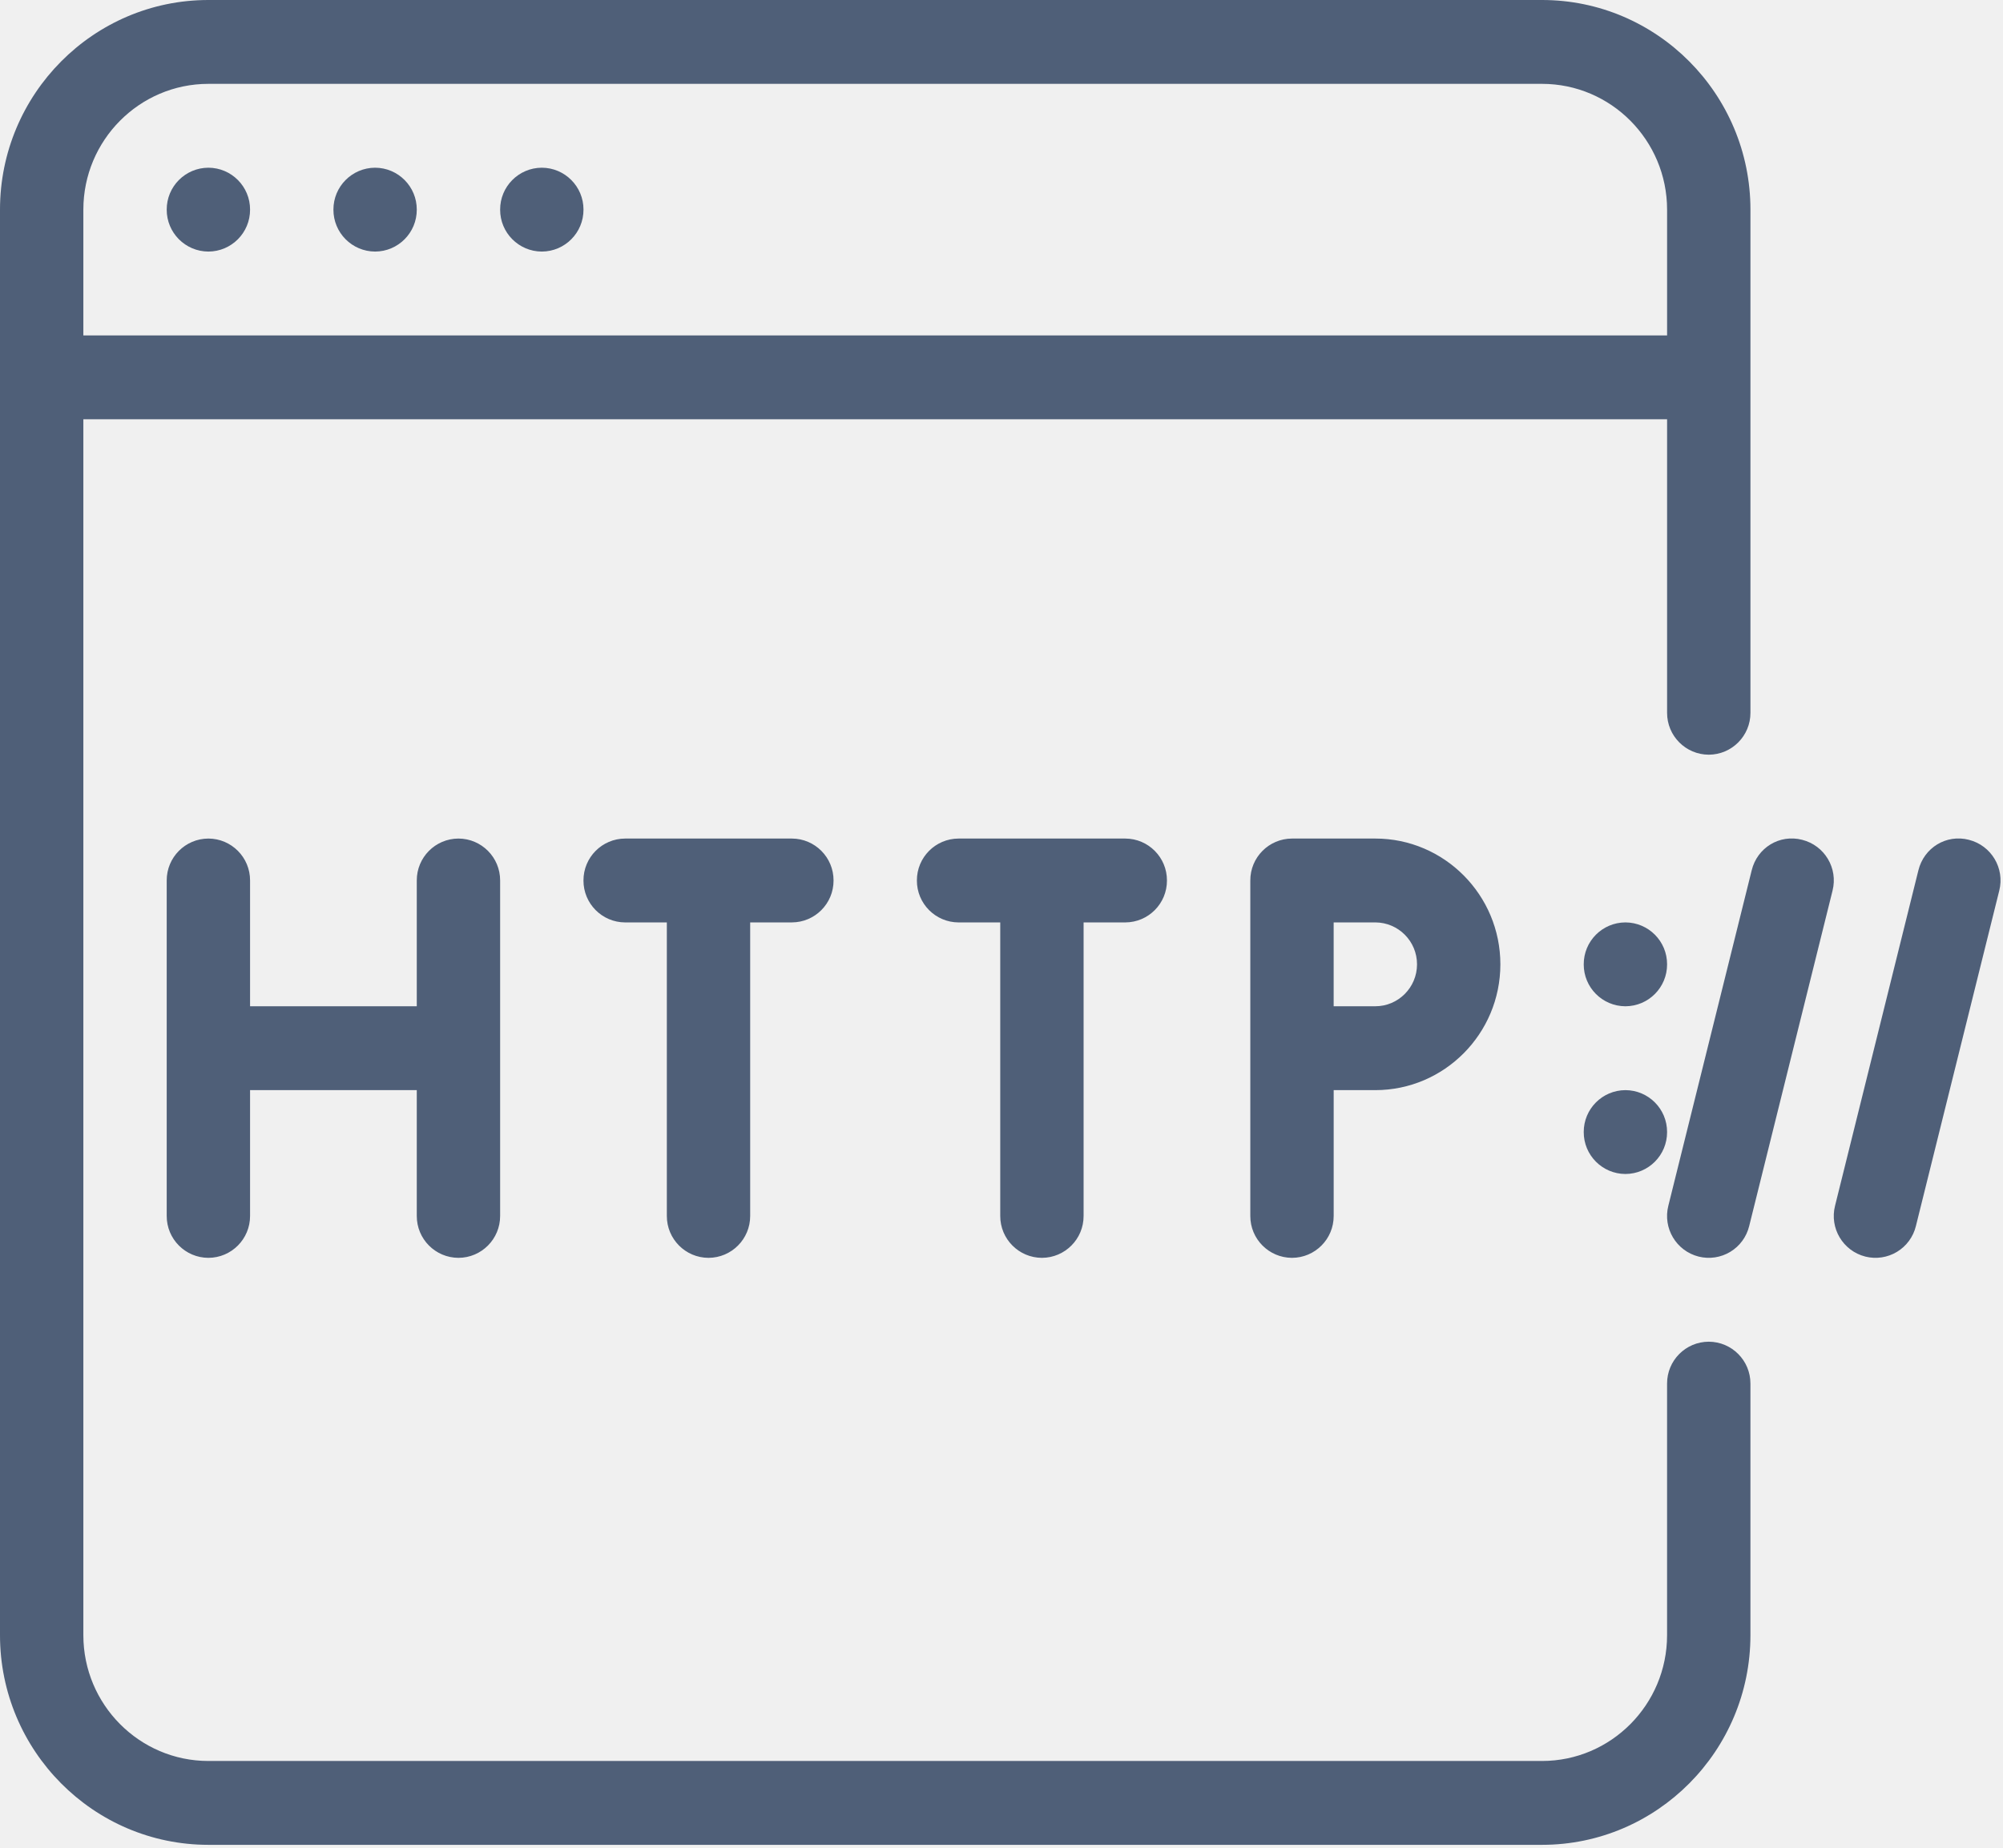
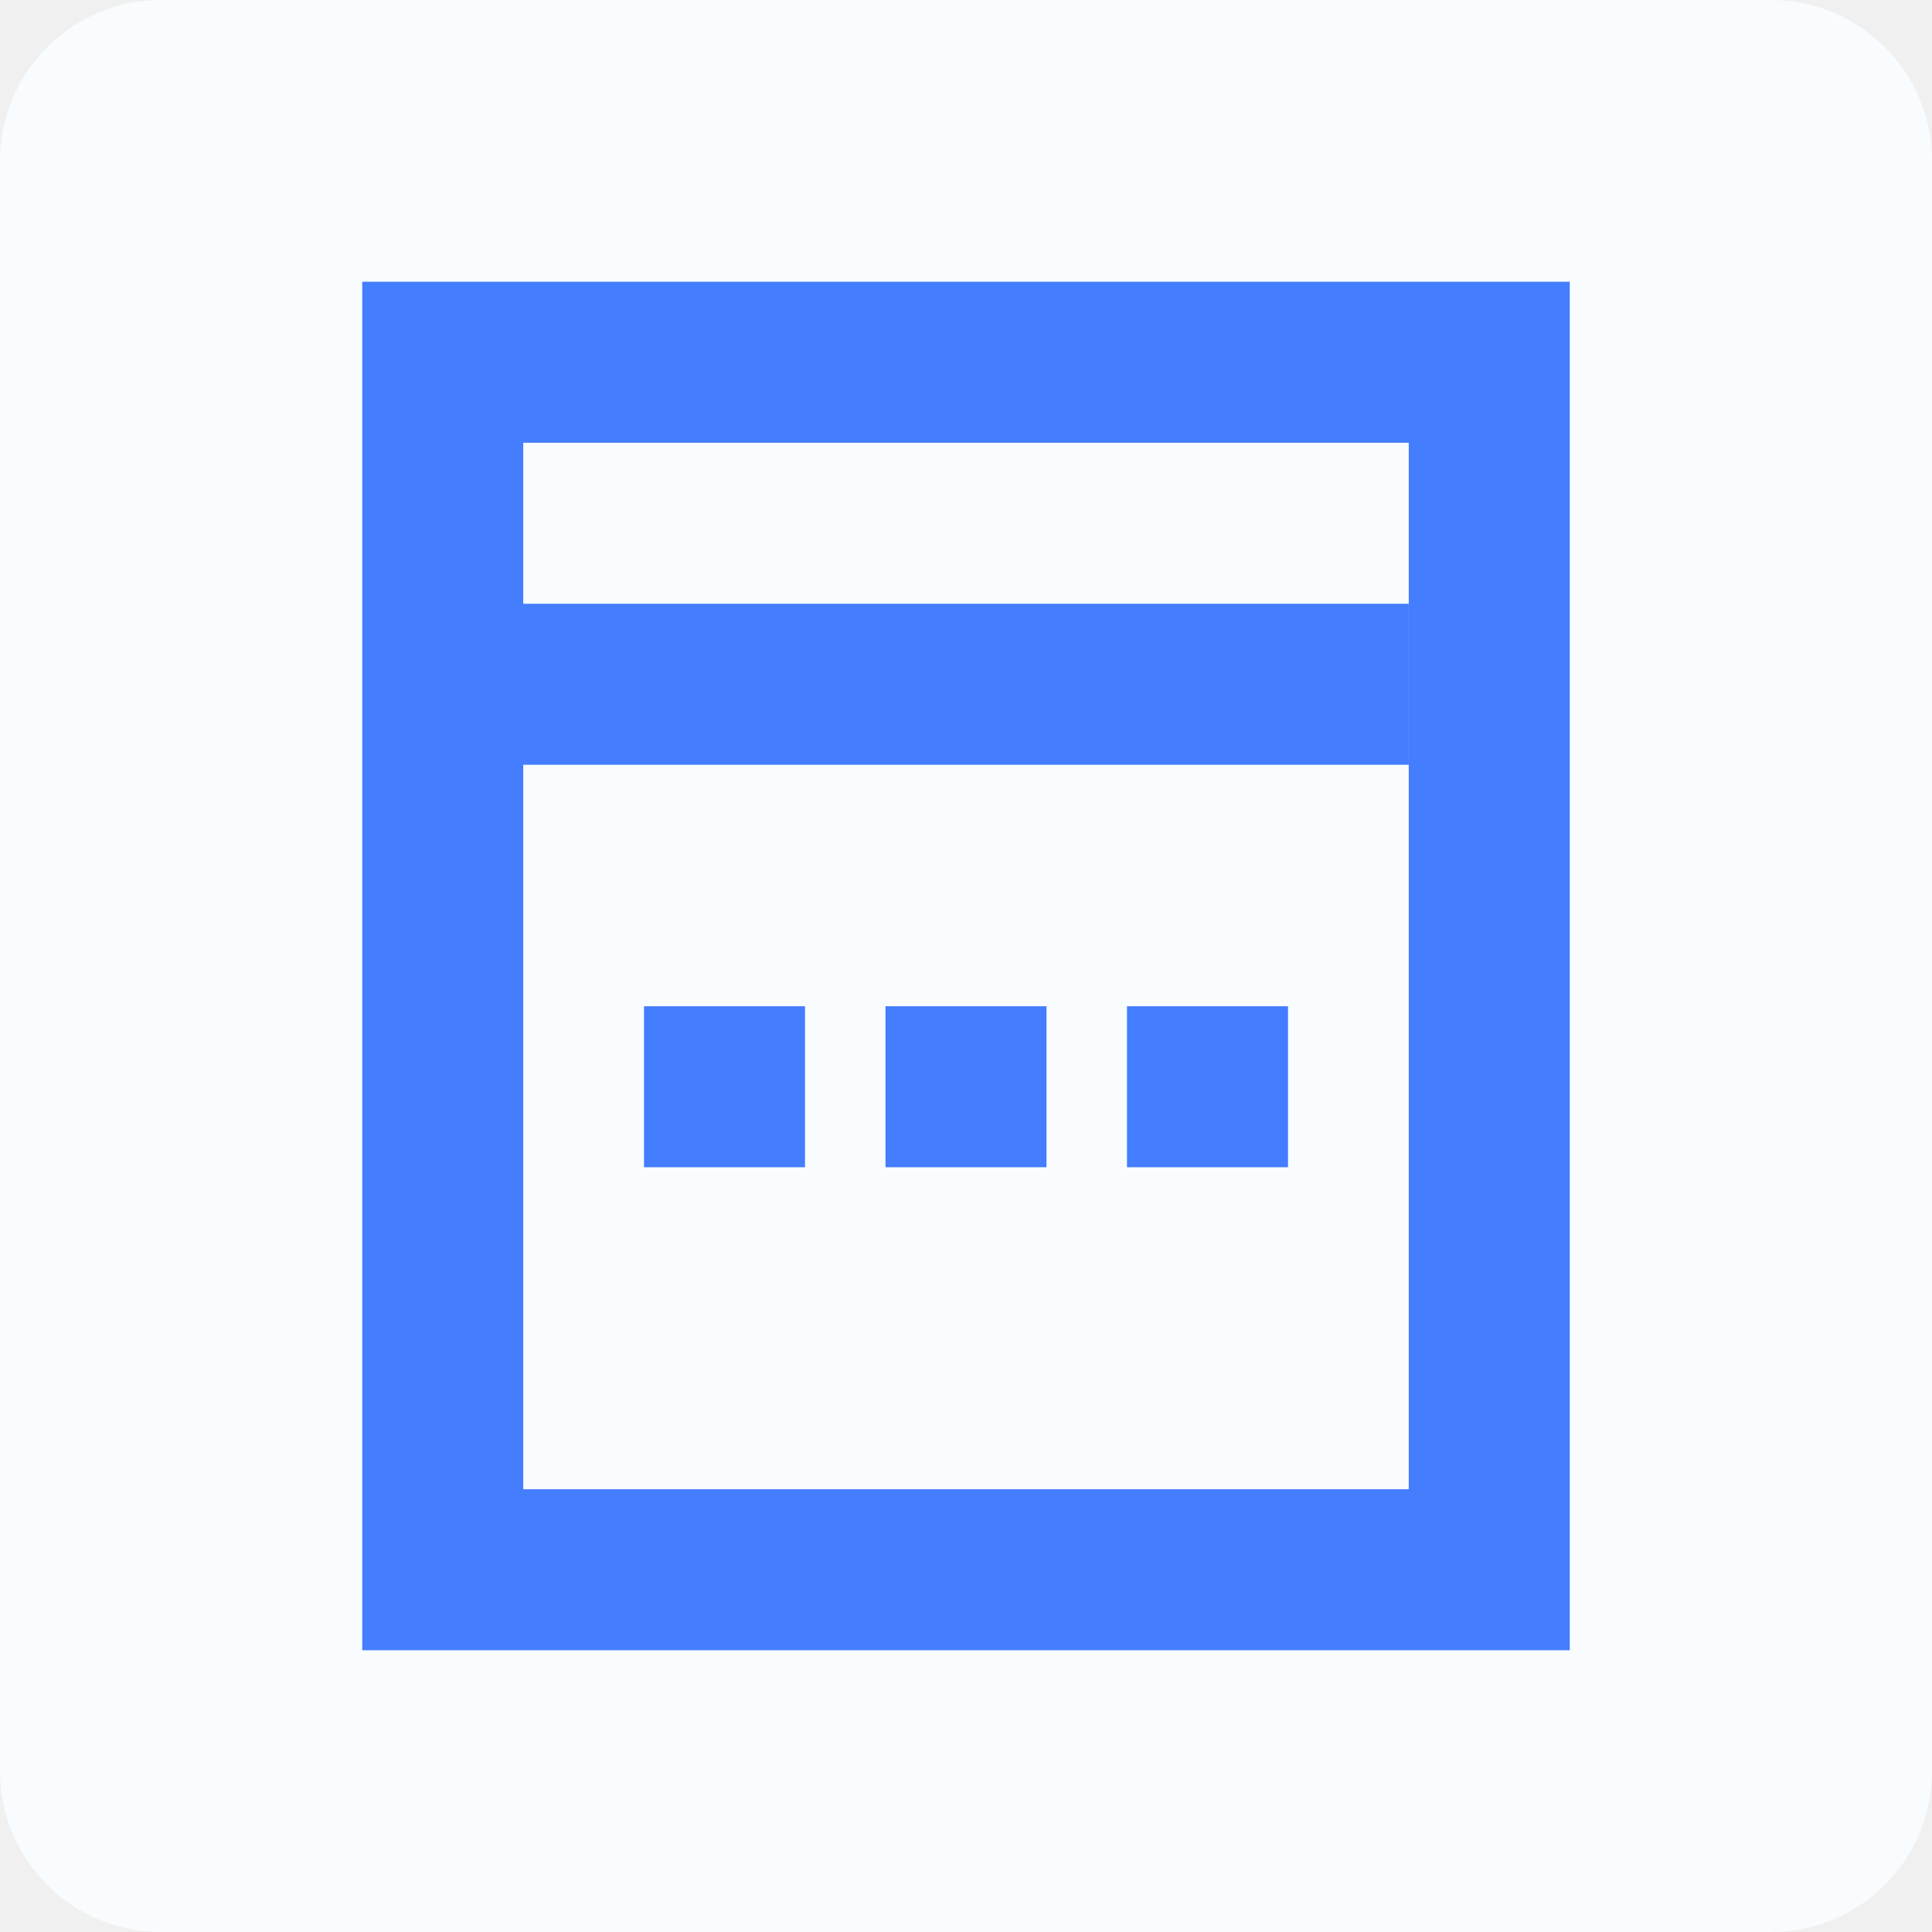
- <svg xmlns="http://www.w3.org/2000/svg" t="1690974031687" class="icon" viewBox="0 0 1110 1024" version="1.1" p-id="34169" width="216.797" height="200">
-   <path d="M946.94 418.313a23.17 23.17 0 0 0 23.101-23.24V116.198c0-64.043-51.781-116.198-115.486-116.198H115.478C51.781 0 0 52.155 0 116.198v790.155c0 64.043 51.781 116.198 115.478 116.198h739.076c63.696 0 115.478-52.155 115.478-116.198V766.915a23.17 23.17 0 0 0-23.092-23.24 23.17 23.17 0 0 0-23.101 23.24v139.438c0 38.443-31.084 69.719-69.285 69.719H115.478c-38.2 0-69.285-31.284-69.285-69.719V232.396h877.655v162.677a23.17 23.17 0 0 0 23.092 23.24zM46.193 185.917V116.198c0-38.443 31.084-69.719 69.285-69.719h739.076c38.2 0 69.294 31.284 69.294 69.719v69.719H46.193z m69.285-46.479a23.17 23.17 0 0 0 23.101-23.24 23.17 23.17 0 0 0-23.101-23.24 23.17 23.17 0 0 0-23.092 23.24 23.17 23.17 0 0 0 23.092 23.24z m92.386 0a23.17 23.17 0 0 0 23.101-23.24 23.17 23.17 0 0 0-23.101-23.24 23.17 23.17 0 0 0-23.092 23.24 23.17 23.17 0 0 0 23.092 23.24z m92.386 0a23.17 23.17 0 0 0 23.101-23.24 23.17 23.17 0 0 0-23.101-23.24 23.17 23.17 0 0 0-23.092 23.24 23.17 23.17 0 0 0 23.092 23.24zM254.056 464.792a23.17 23.17 0 0 1 23.101 23.248v185.917a23.17 23.17 0 0 1-23.101 23.24 23.17 23.17 0 0 1-23.092-23.24v-69.719H138.578v69.719a23.17 23.17 0 0 1-23.101 23.24 23.17 23.17 0 0 1-23.092-23.24V488.04a23.17 23.17 0 0 1 23.092-23.248 23.17 23.17 0 0 1 23.101 23.248v69.719h92.386v-69.719a23.17 23.17 0 0 1 23.092-23.248z m184.771 0a23.17 23.17 0 0 1 23.101 23.24 23.17 23.17 0 0 1-23.101 23.24h-23.101v162.686a23.17 23.17 0 0 1-23.083 23.24 23.17 23.17 0 0 1-23.101-23.24V511.28h-23.101a23.17 23.17 0 0 1-23.101-23.24 23.17 23.17 0 0 1 23.101-23.248h92.386z m184.771 0a23.17 23.17 0 0 1 23.092 23.248 23.17 23.17 0 0 1-23.092 23.24h-23.101v162.677a23.17 23.17 0 0 1-23.092 23.24 23.17 23.17 0 0 1-23.101-23.24V511.28h-23.092a23.17 23.17 0 0 1-23.101-23.24 23.17 23.17 0 0 1 23.101-23.248H623.599z m138.57 0c38.209 0 69.294 31.284 69.294 69.719 0 38.443-31.084 69.727-69.294 69.727h-23.083v69.719a23.17 23.17 0 0 1-23.101 23.24 23.17 23.17 0 0 1-23.101-23.24V488.04a23.17 23.17 0 0 1 23.101-23.248h46.184z m0 92.958c12.705 0 23.101-10.414 23.101-23.24a23.205 23.205 0 0 0-23.101-23.24h-23.092v46.479h23.092z m328.938-92.255a23.196 23.196 0 0 1 16.818 28.169l-46.193 185.917a23.049 23.049 0 0 1-27.995 16.922 23.196 23.196 0 0 1-16.809-28.177l46.184-185.917c3.055-12.496 15.429-20.168 27.995-16.922z m-92.386 0a23.196 23.196 0 0 1 16.818 28.169l-46.193 185.917a23.049 23.049 0 0 1-27.995 16.922 23.196 23.196 0 0 1-16.809-28.177l46.193-185.917c3.037-12.496 15.377-20.168 27.986-16.922z m-97.974 92.264a23.17 23.17 0 0 1-23.092-23.248 23.17 23.17 0 0 1 23.092-23.24 23.17 23.17 0 0 1 23.101 23.24 23.17 23.17 0 0 1-23.101 23.248z m0 92.958a23.17 23.17 0 0 1-23.092-23.24 23.17 23.17 0 0 1 23.092-23.24 23.17 23.17 0 0 1 23.101 23.24 23.17 23.17 0 0 1-23.101 23.24z" fill="#4F5F78" p-id="34170" />
+ <svg xmlns="http://www.w3.org/2000/svg" width="24" height="24" viewBox="0 0 24 24" fill="none">
+   <rect width="24" height="24" rx="2" fill="#F8FCFF" />
+   <g clip-path="url(#clip0_1699_18635)">
+     <path fill-rule="evenodd" clip-rule="evenodd" d="M17.5 9.5H5.5V7.5H17.5V9.5Z" fill="#447DFD" />
+     <path fill-rule="evenodd" clip-rule="evenodd" d="M10 14.5H8V12.5H10V14.5Z" fill="#447DFD" />
+     <path fill-rule="evenodd" clip-rule="evenodd" d="M13 14.5H11V12.5H13V14.5Z" fill="#447DFD" />
+     <path fill-rule="evenodd" clip-rule="evenodd" d="M16 14.5H14V12.5H16V14.5Z" fill="#447DFD" />
+   </g>
+   <rect x="5.5" y="4.5" width="13" height="15" stroke="#447DFD" stroke-width="2" />
+   <defs>
+     <clipPath id="clip0_1699_18635">
+       <rect x="5.5" y="4.5" width="13" height="15" fill="white" />
+     </clipPath>
+   </defs>
</svg>
